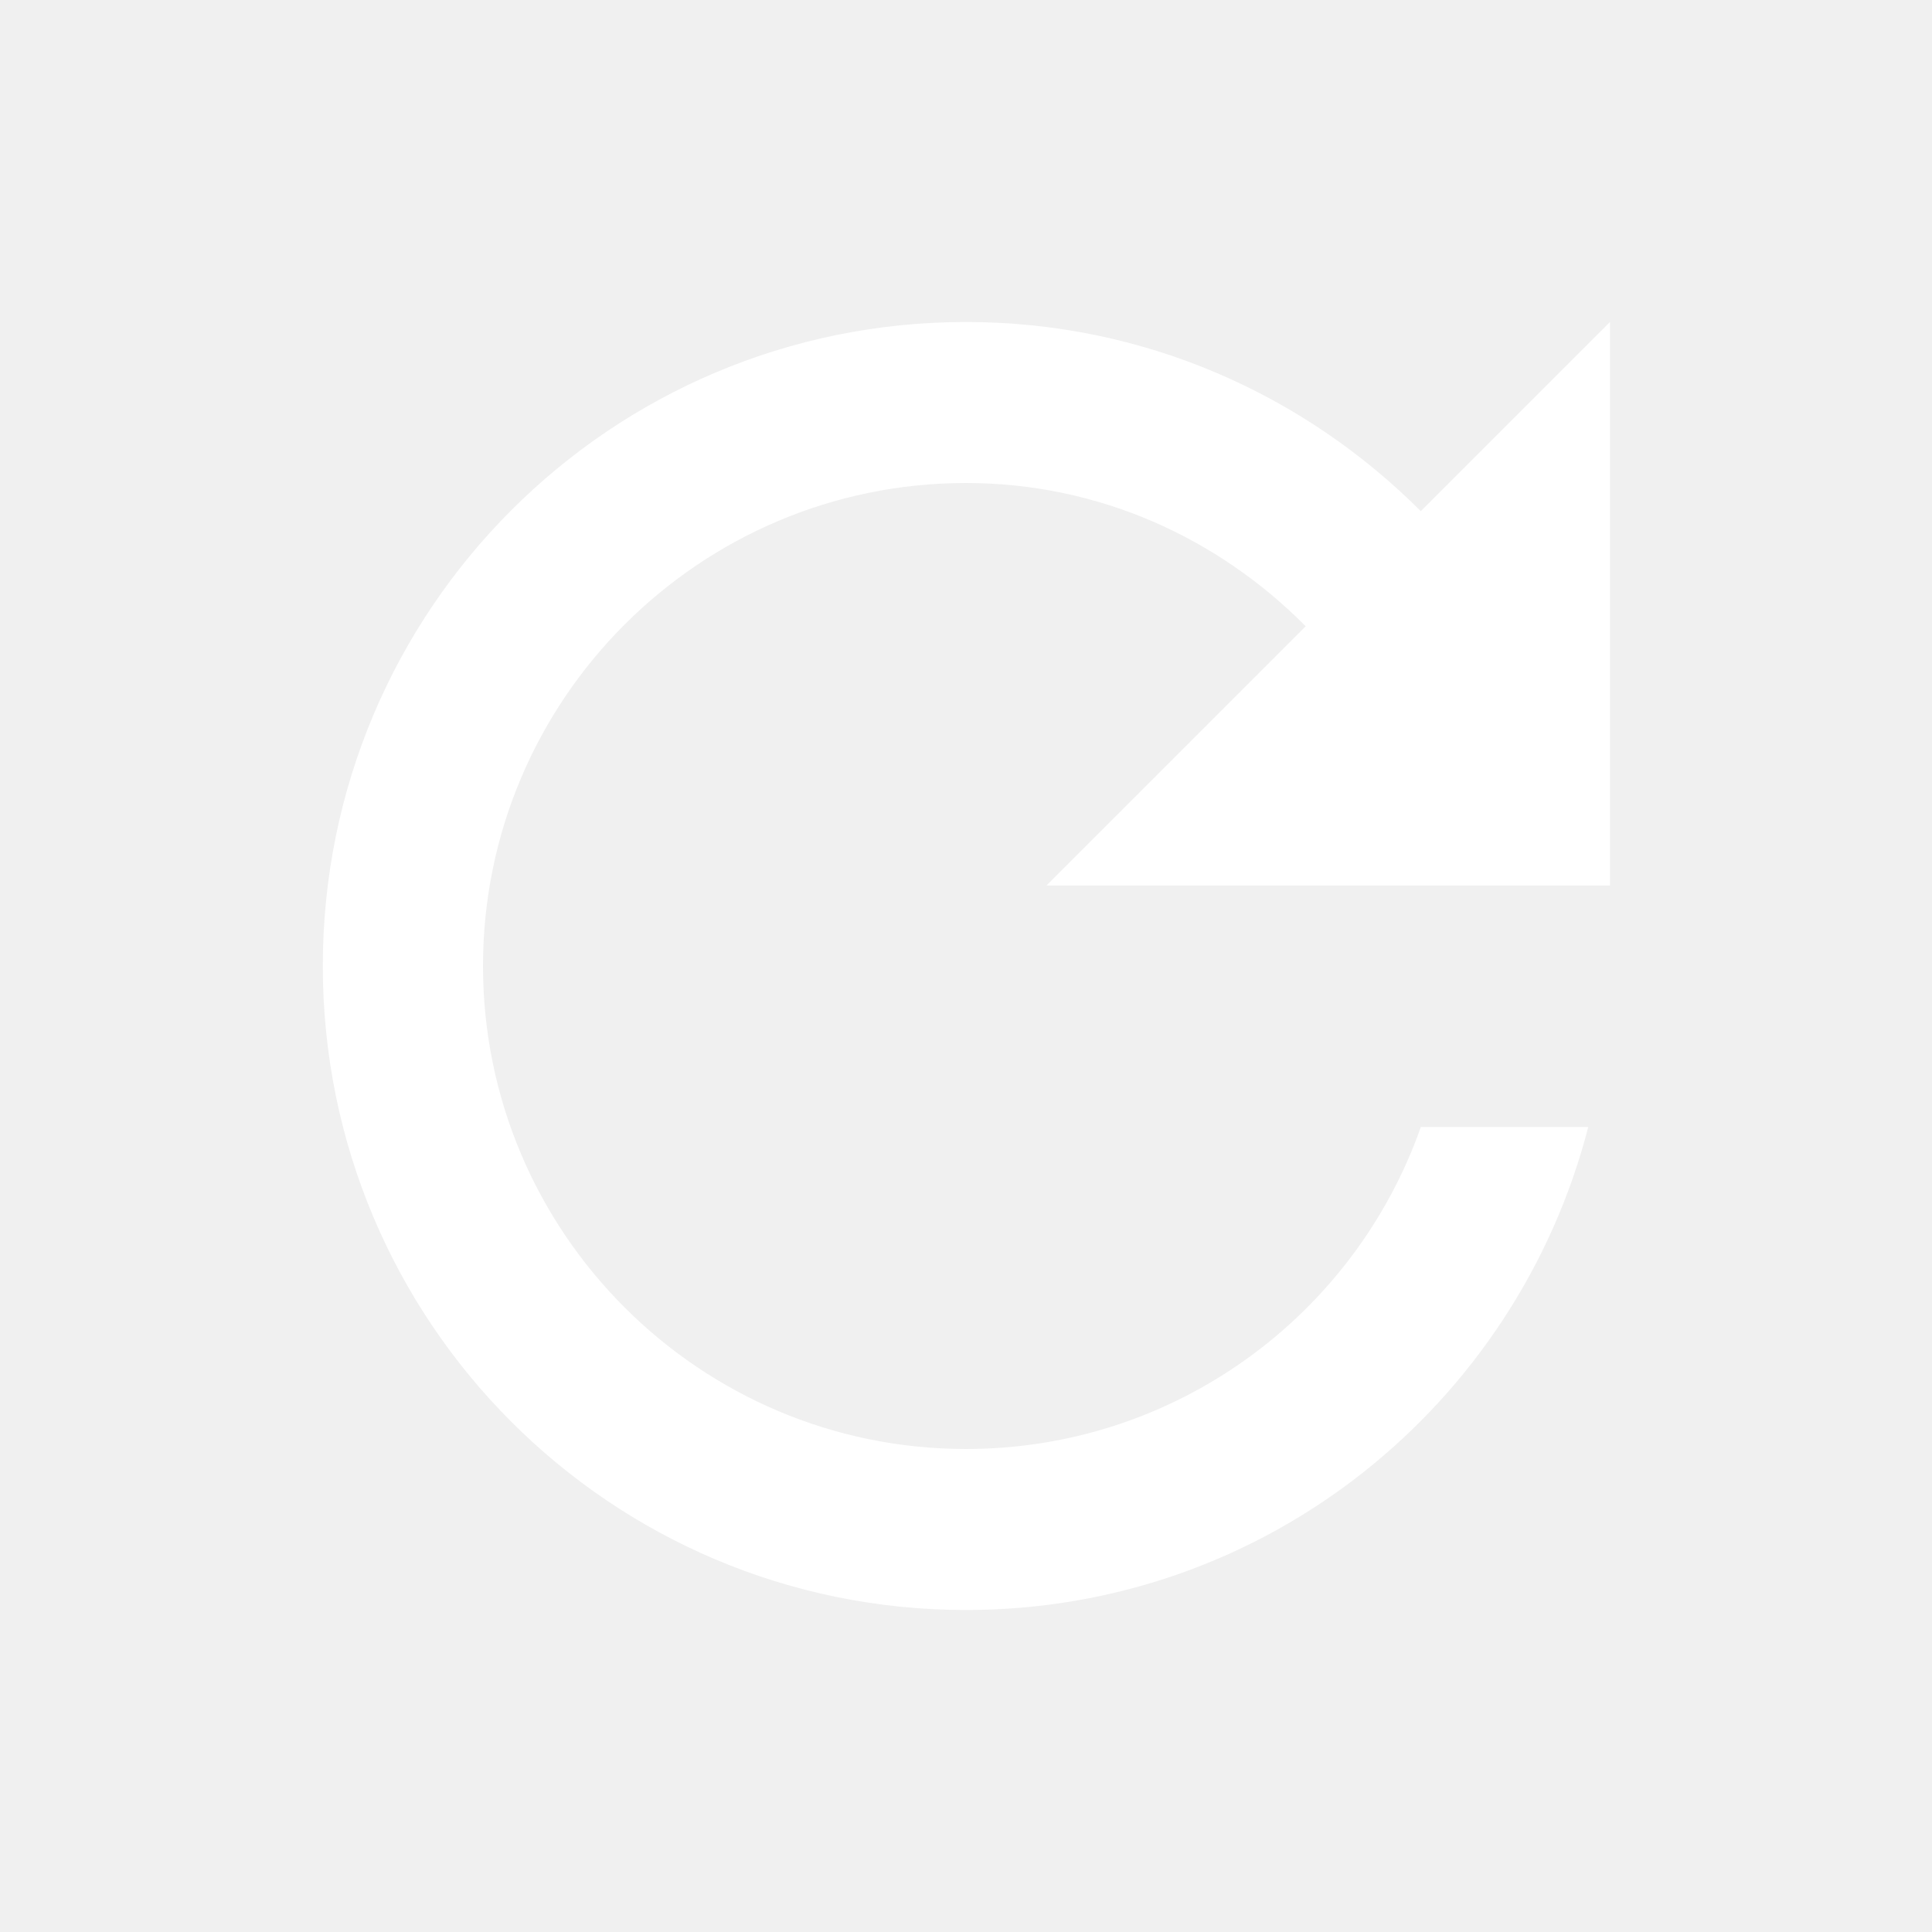
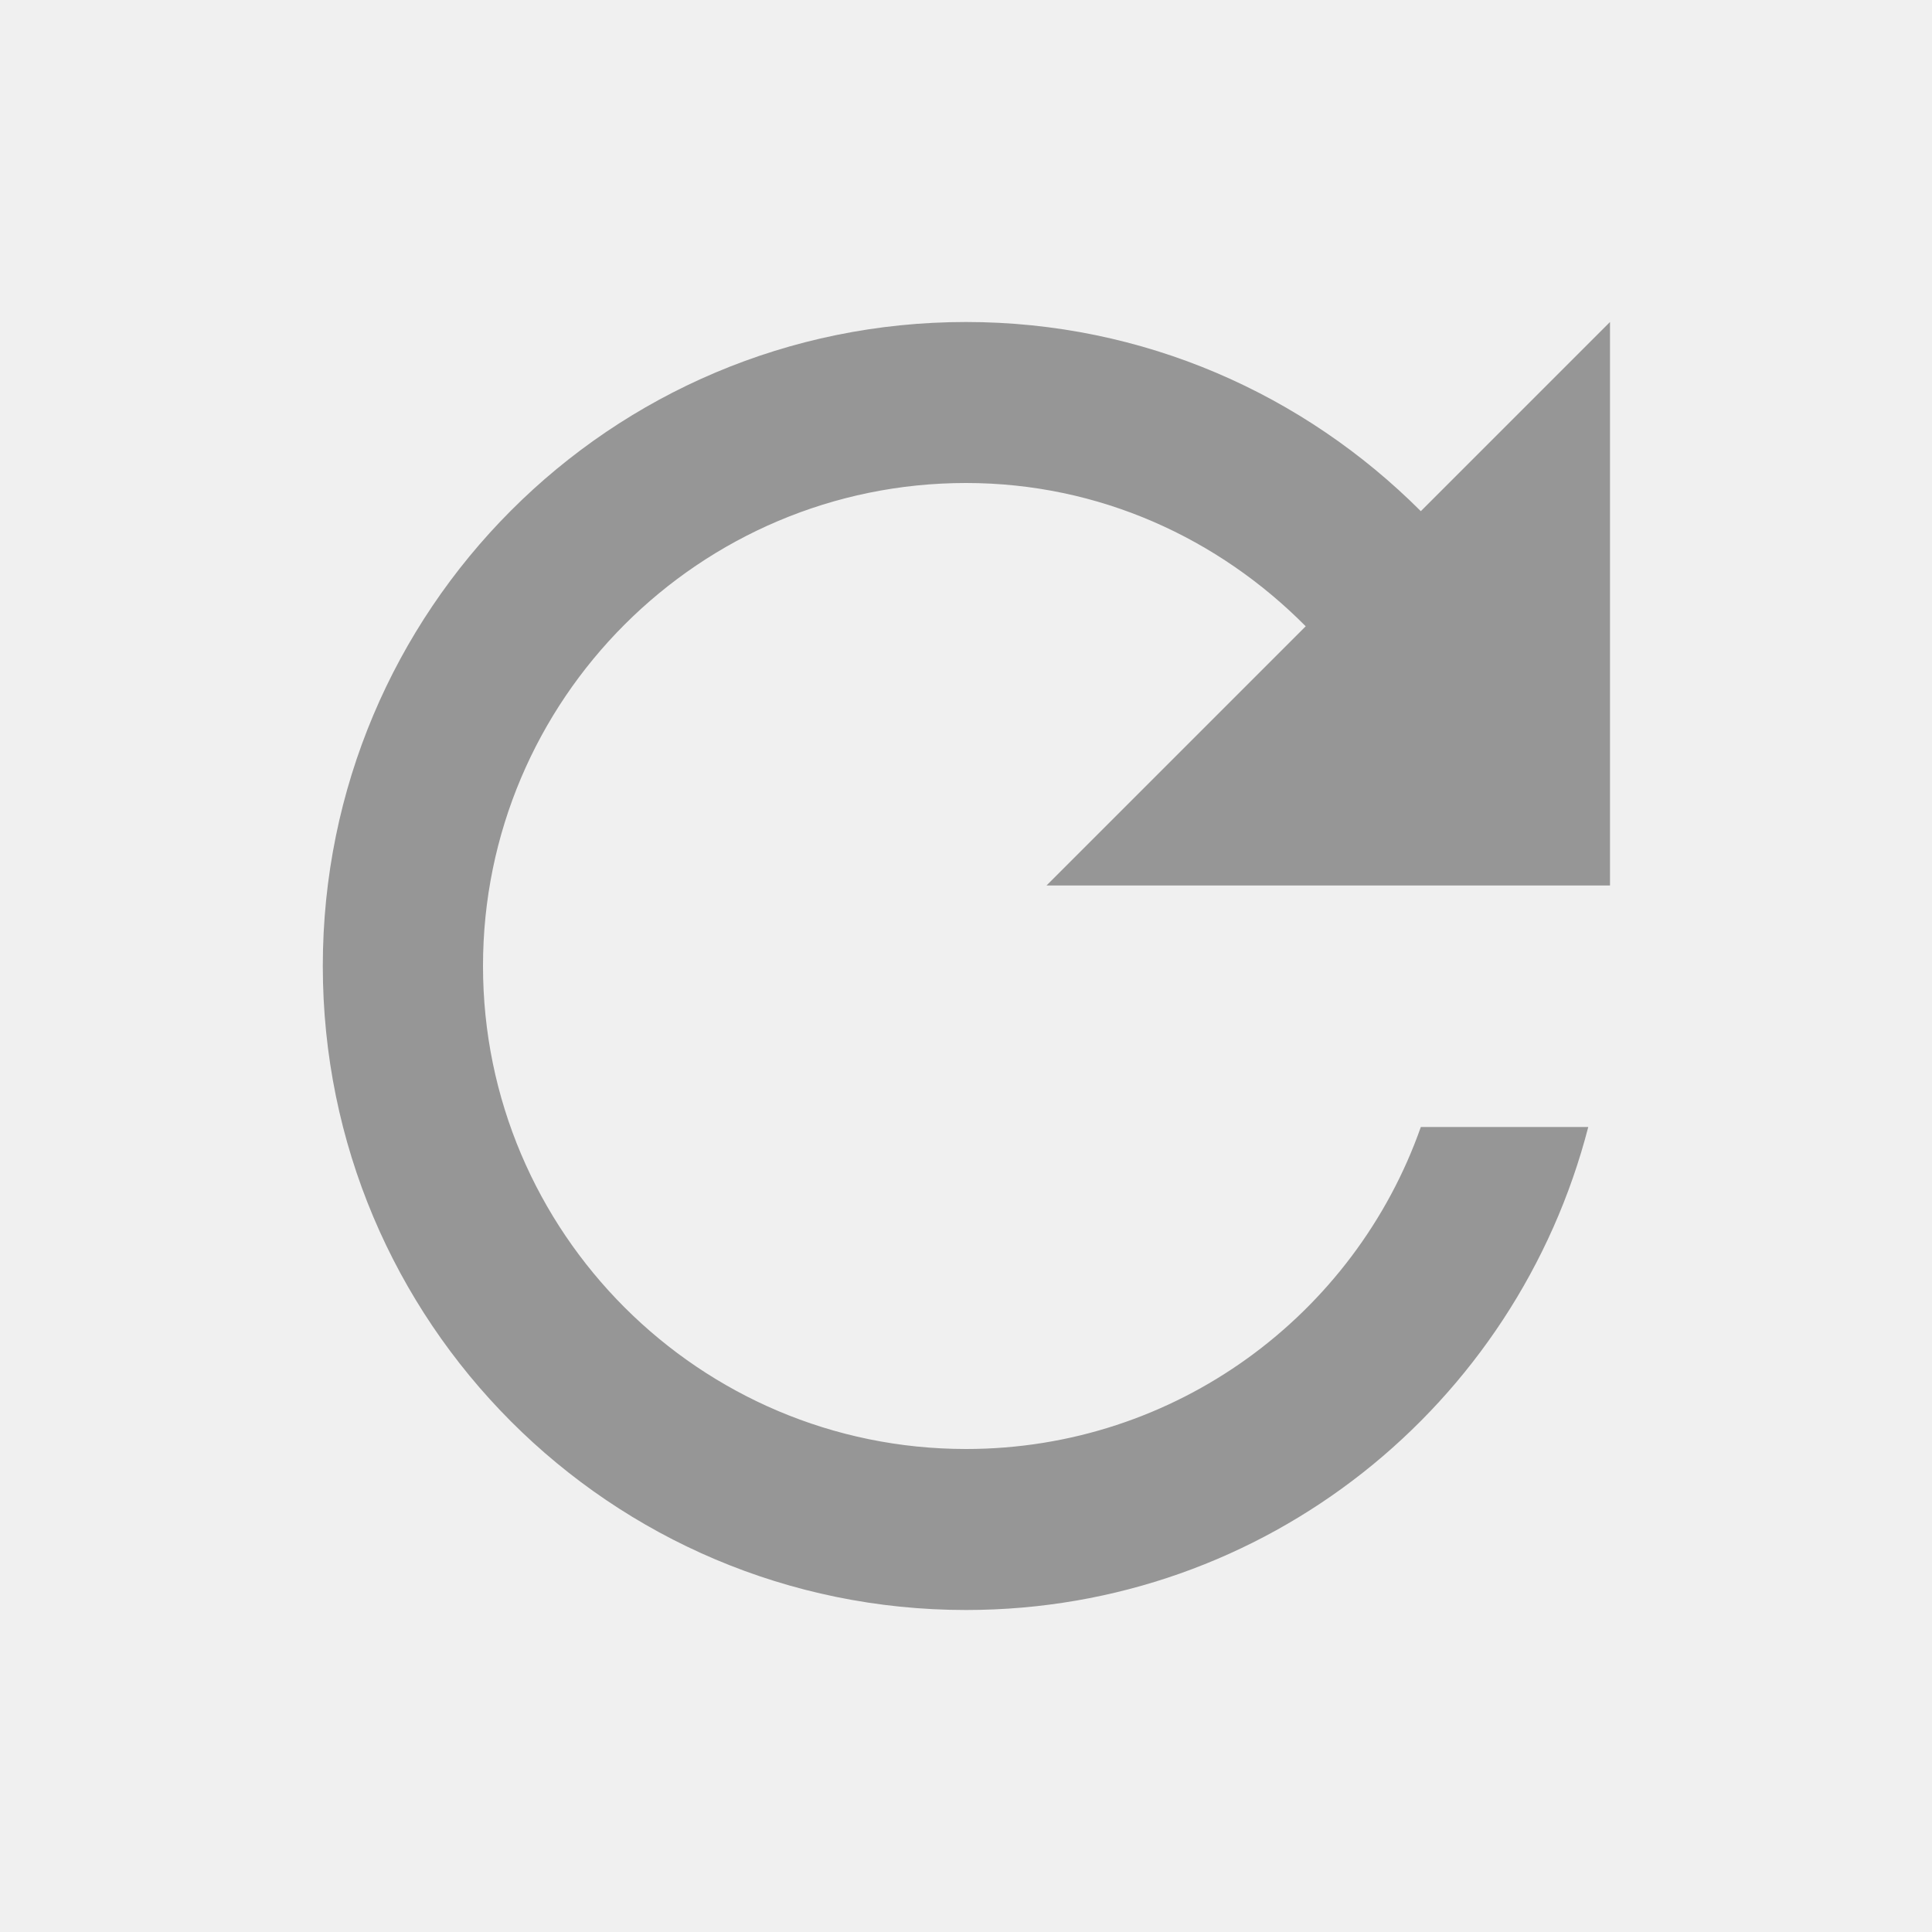
<svg xmlns="http://www.w3.org/2000/svg" width="512" height="512" viewBox="0 0 24 24">
-   <path d="M17.65 6.35C16.2 4.9 14.21 4 12 4c-4.42 0-7.99 3.58-7.99 8s3.57 8 7.99 8c3.73 0 6.84-2.55 7.73-6h-2.08c-.82 2.33-3.04 4-5.65 4-3.31 0-6-2.69-6-6s2.69-6 6-6c1.66 0 3.14.69 4.22 1.78L13 11h7V4l-2.35 2.35z" fill="#fff" />
+   <path d="M17.65 6.35C16.2 4.9 14.21 4 12 4c-4.42 0-7.99 3.58-7.99 8s3.57 8 7.99 8c3.73 0 6.84-2.55 7.73-6h-2.08c-.82 2.33-3.04 4-5.65 4-3.31 0-6-2.69-6-6s2.69-6 6-6c1.66 0 3.14.69 4.22 1.78L13 11h7V4l-2.35 2.35z" fill="#969696" />
  <path d="M0 0h24v24H0z" fill="none" />
</svg>
